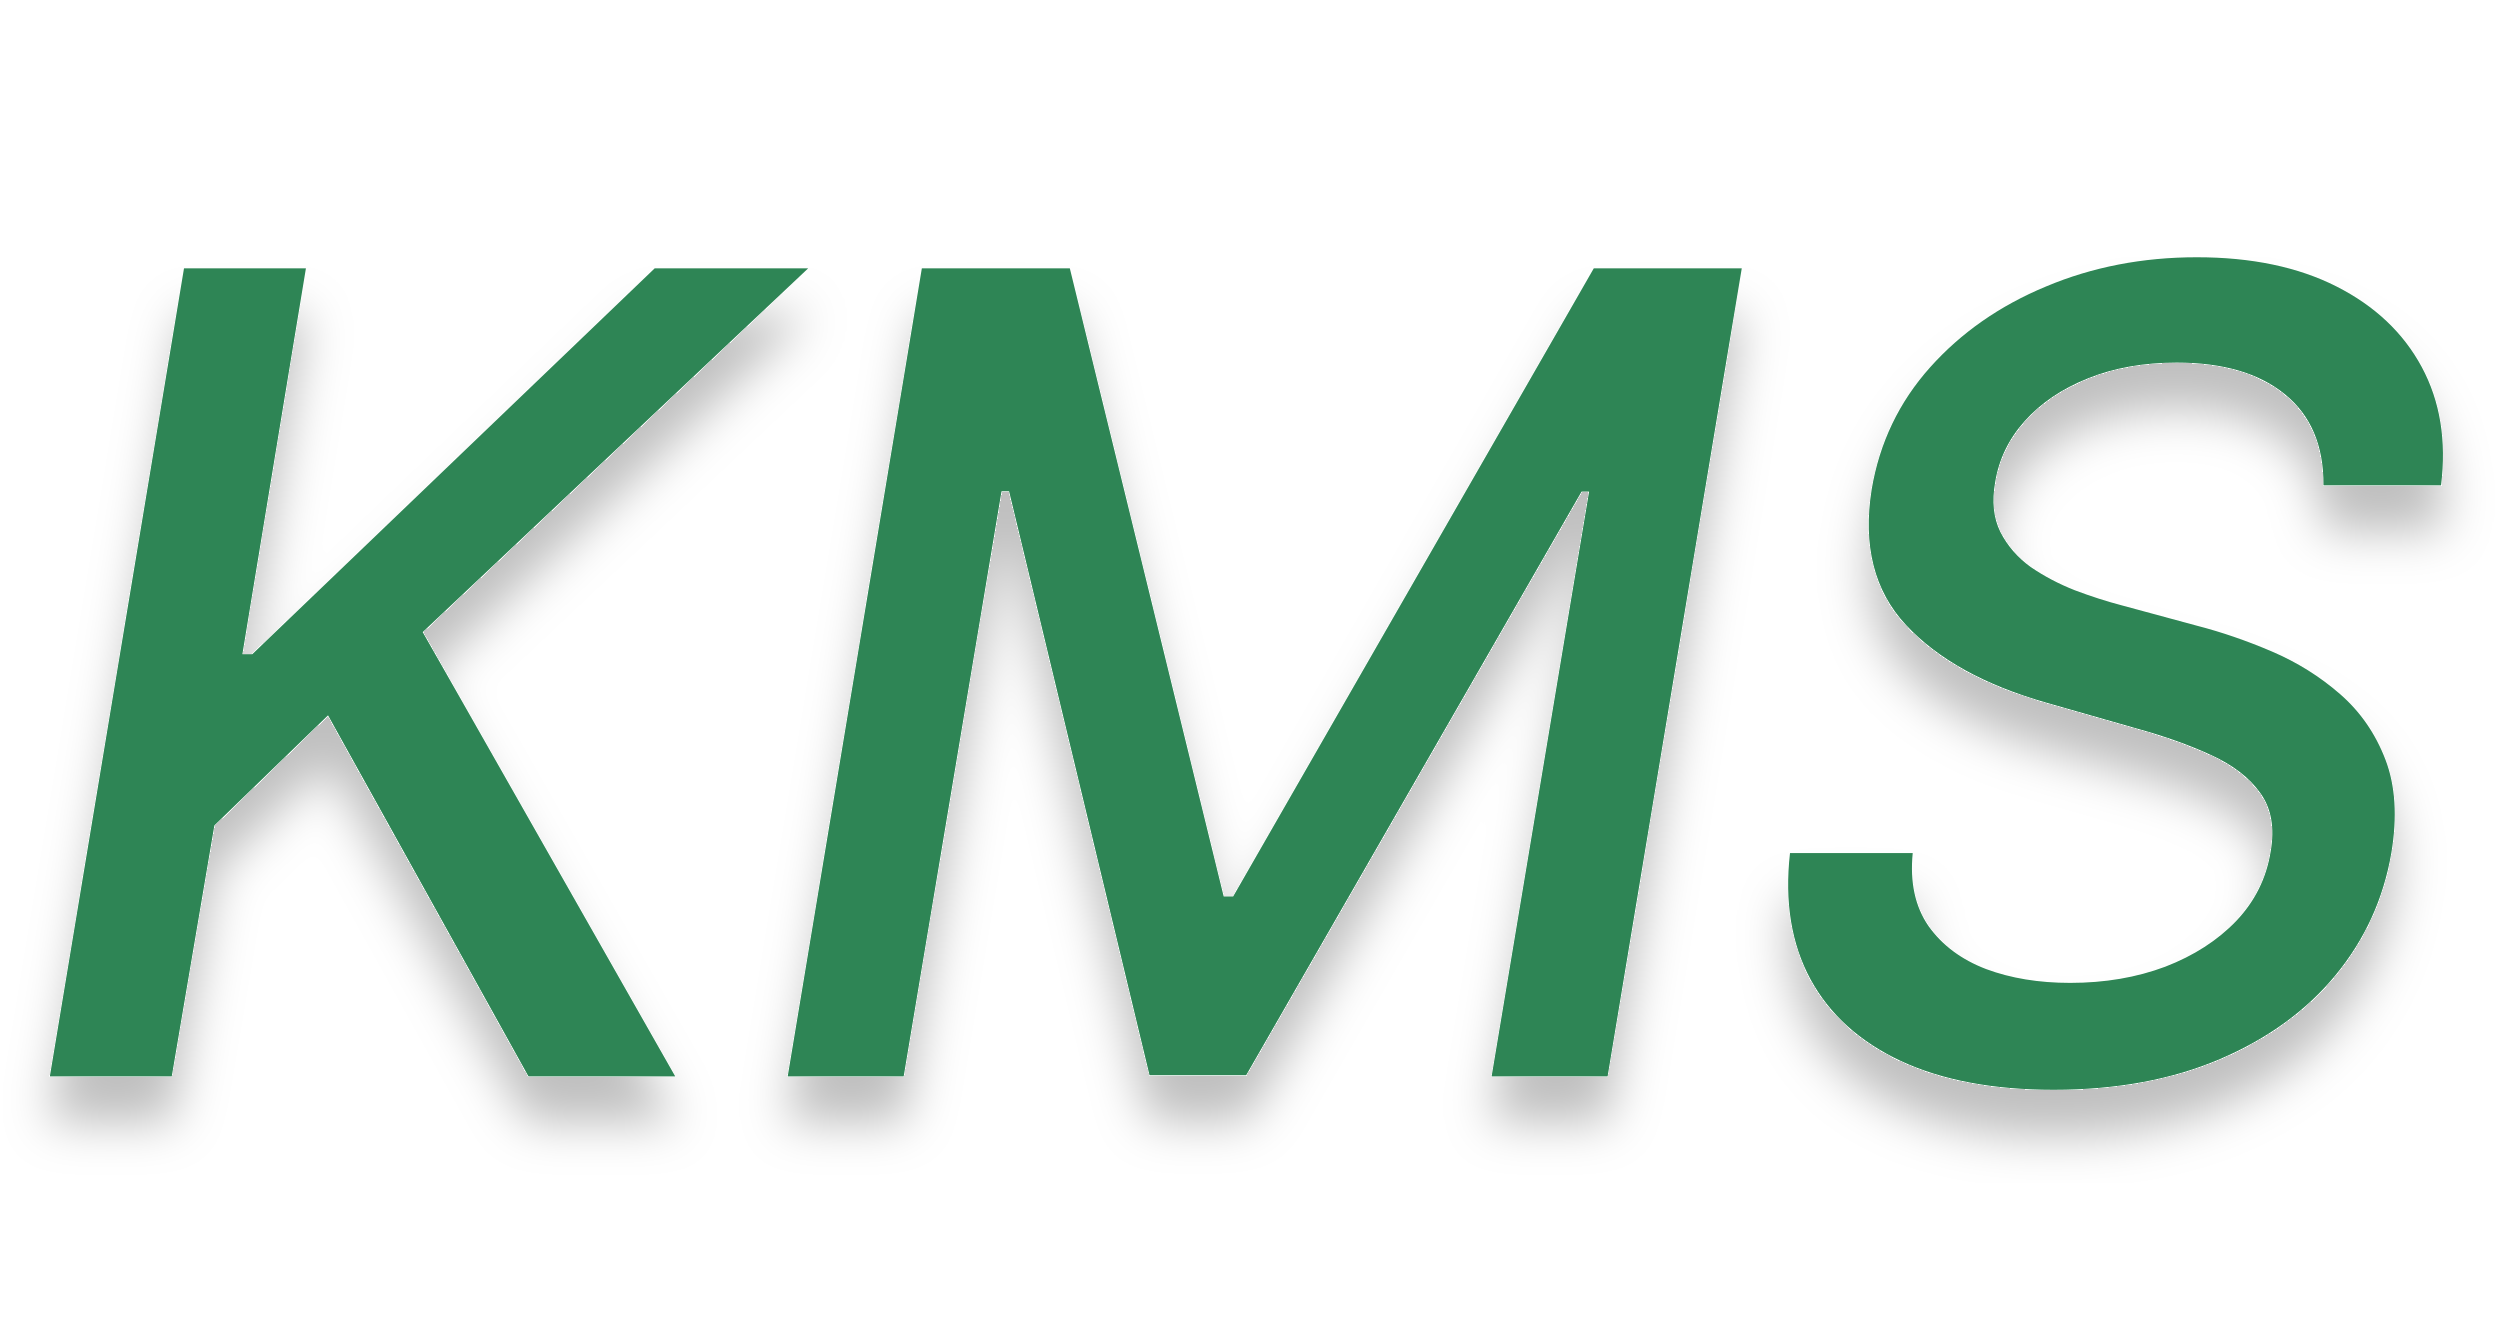
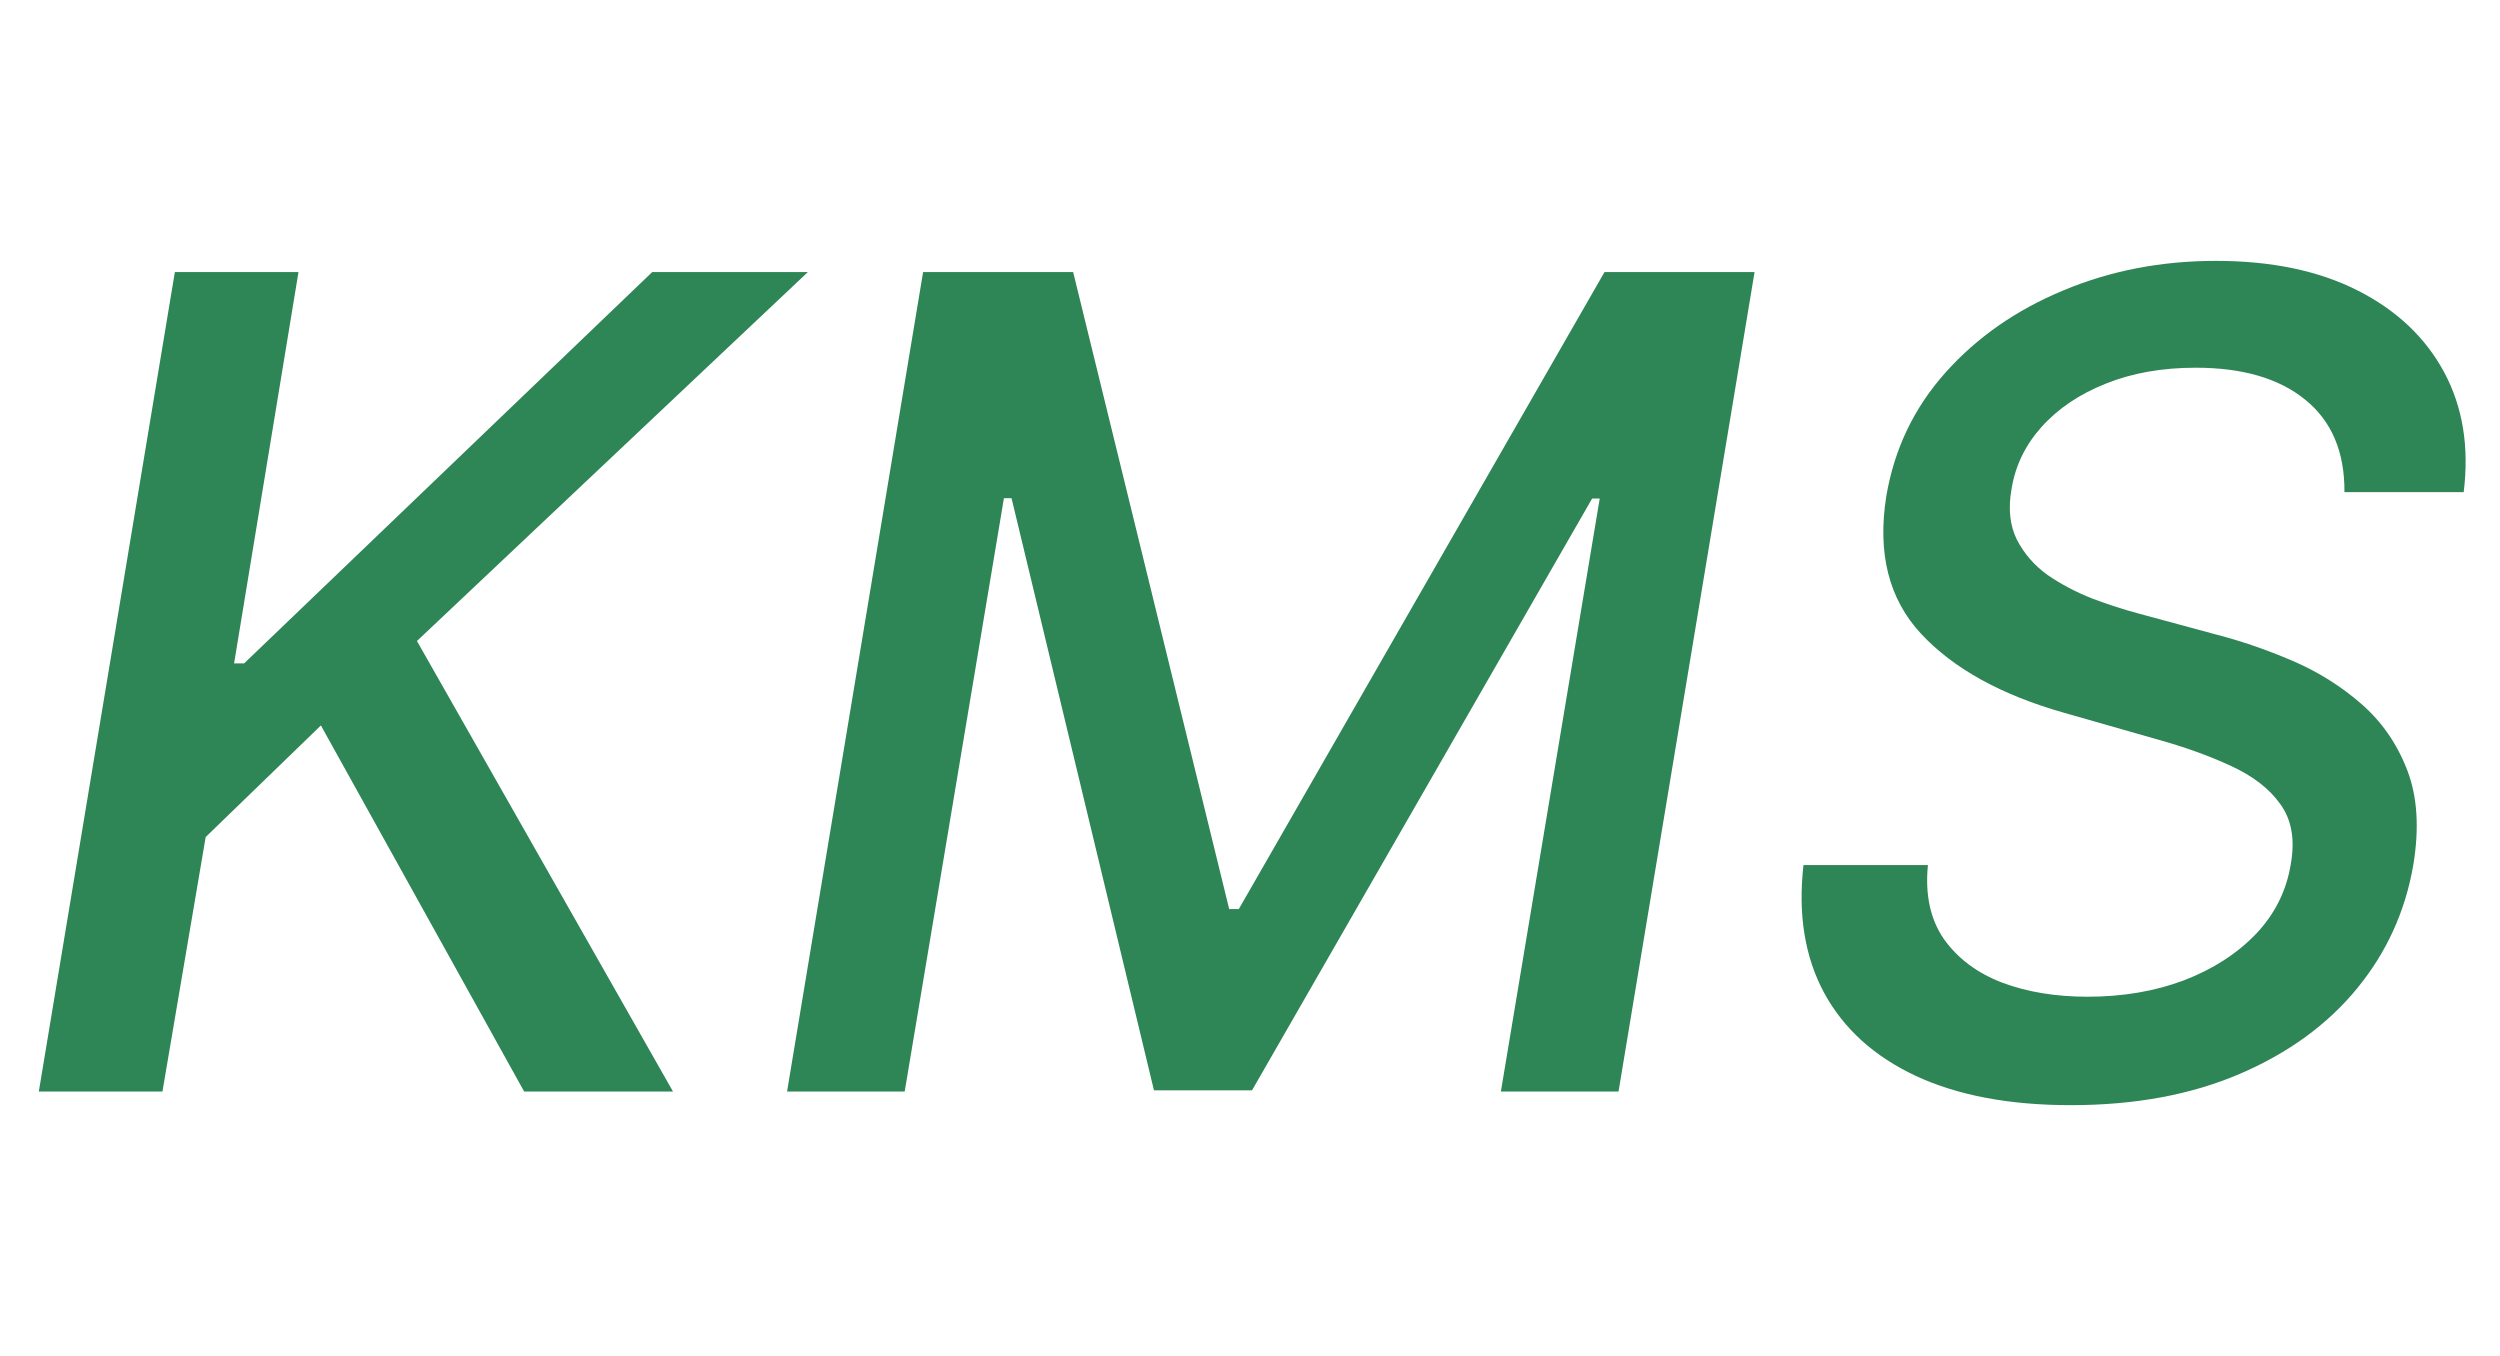
- <svg xmlns="http://www.w3.org/2000/svg" width="216" height="116" viewBox="0 0 216 116" fill="none">
-   <g filter="url(#filter0_d_7_7)">
-     <path d="M4.307 93L15.898 23.182H26.432L20.943 56.523H21.796L56.568 23.182H69.829L36.523 54.614L58.341 93H45.659L28.341 61.807L18.523 71.318L14.841 93H4.307ZM79.648 23.182H92.432L105.727 77.454H106.545L137.705 23.182H150.489L138.898 93H128.875L137.295 42.477H136.648L107.67 92.898H99.318L87.182 42.443H86.534L78.079 93H68.057L79.648 23.182ZM200.747 41.932C200.77 38.5 199.656 35.875 197.406 34.057C195.179 32.239 192.065 31.329 188.065 31.329C185.202 31.329 182.645 31.784 180.395 32.693C178.168 33.58 176.349 34.807 174.94 36.375C173.554 37.92 172.702 39.682 172.384 41.659C172.088 43.318 172.236 44.75 172.827 45.955C173.44 47.159 174.315 48.17 175.452 48.989C176.611 49.784 177.884 50.455 179.27 51C180.656 51.523 181.997 51.955 183.293 52.295L189.838 54.068C191.952 54.614 194.099 55.352 196.281 56.284C198.463 57.216 200.429 58.443 202.179 59.966C203.929 61.489 205.236 63.375 206.099 65.625C206.963 67.875 207.134 70.568 206.611 73.704C205.929 77.659 204.327 81.171 201.804 84.239C199.281 87.307 195.952 89.727 191.815 91.5C187.679 93.273 182.884 94.159 177.429 94.159C172.202 94.159 167.804 93.329 164.236 91.671C160.69 90.011 158.088 87.659 156.429 84.614C154.77 81.546 154.179 77.909 154.656 73.704H165.259C165.009 76.227 165.463 78.329 166.622 80.011C167.804 81.671 169.463 82.909 171.599 83.727C173.736 84.523 176.156 84.921 178.861 84.921C181.861 84.921 184.599 84.454 187.077 83.523C189.554 82.568 191.599 81.25 193.213 79.568C194.827 77.864 195.815 75.875 196.179 73.602C196.543 71.534 196.247 69.841 195.293 68.523C194.361 67.204 192.952 66.114 191.065 65.25C189.202 64.386 187.077 63.625 184.69 62.966L176.815 60.716C171.474 59.193 167.429 56.955 164.679 54C161.929 51.045 160.94 47.136 161.713 42.273C162.395 38.25 164.077 34.739 166.759 31.739C169.44 28.739 172.781 26.409 176.781 24.75C180.781 23.068 185.122 22.227 189.804 22.227C194.531 22.227 198.554 23.068 201.872 24.75C205.19 26.432 207.645 28.75 209.236 31.704C210.827 34.659 211.384 38.068 210.906 41.932H200.747Z" fill="#2E8555" />
+ <svg xmlns="http://www.w3.org/2000/svg" width="142" height="77" viewBox="0 0 142 77" fill="none">
+   <g filter="url(#filter0_b_7_7)">
+     <path d="M2.205 62L9.932 15.454H16.954L13.296 37.682H13.864L37.045 15.454H45.886L23.682 36.409L38.227 62H29.773L18.227 41.205L11.682 47.545L9.227 62H2.205ZM52.432 15.454H60.955L69.818 51.636H70.364L91.136 15.454H99.659L91.932 62H85.25L90.864 28.318H90.432L71.114 61.932H65.546L57.455 28.296H57.023L51.386 62H44.705L52.432 15.454ZM133.165 27.954C133.18 25.667 132.438 23.917 130.938 22.704C129.453 21.492 127.377 20.886 124.71 20.886C122.801 20.886 121.097 21.189 119.597 21.796C118.112 22.386 116.9 23.204 115.96 24.25C115.036 25.28 114.468 26.454 114.256 27.773C114.059 28.879 114.157 29.833 114.551 30.636C114.96 31.439 115.544 32.114 116.301 32.659C117.074 33.189 117.922 33.636 118.847 34C119.771 34.349 120.665 34.636 121.528 34.864L125.892 36.045C127.301 36.409 128.733 36.901 130.188 37.523C131.642 38.144 132.953 38.962 134.119 39.977C135.286 40.992 136.157 42.25 136.733 43.75C137.309 45.25 137.422 47.045 137.074 49.136C136.619 51.773 135.551 54.114 133.869 56.159C132.188 58.205 129.968 59.818 127.21 61C124.453 62.182 121.256 62.773 117.619 62.773C114.134 62.773 111.203 62.22 108.824 61.114C106.46 60.008 104.725 58.439 103.619 56.409C102.513 54.364 102.119 51.939 102.438 49.136H109.506C109.339 50.818 109.642 52.22 110.415 53.341C111.203 54.447 112.309 55.273 113.733 55.818C115.157 56.349 116.771 56.614 118.574 56.614C120.574 56.614 122.4 56.303 124.051 55.682C125.703 55.045 127.066 54.167 128.142 53.045C129.218 51.909 129.877 50.583 130.119 49.068C130.362 47.689 130.165 46.561 129.528 45.682C128.907 44.803 127.968 44.076 126.71 43.5C125.468 42.924 124.051 42.417 122.46 41.977L117.21 40.477C113.65 39.462 110.953 37.97 109.119 36C107.286 34.03 106.627 31.424 107.142 28.182C107.597 25.5 108.718 23.159 110.506 21.159C112.294 19.159 114.521 17.606 117.188 16.5C119.854 15.379 122.748 14.818 125.869 14.818C129.021 14.818 131.703 15.379 133.915 16.5C136.127 17.621 137.763 19.167 138.824 21.136C139.884 23.106 140.256 25.379 139.938 27.954H133.165Z" fill="#2E8555" />
  </g>
  <defs>
-     <filter id="filter0_d_7_7" x="0.307" y="22.227" width="215.315" height="79.932" filterUnits="userSpaceOnUse" color-interpolation-filters="sRGB">
+     <filter id="filter0_b_7_7" x="-1.795" y="10.818" width="146.21" height="55.955" filterUnits="userSpaceOnUse" color-interpolation-filters="sRGB">
      <feFlood flood-opacity="0" result="BackgroundImageFix" />
-       <feColorMatrix in="SourceAlpha" type="matrix" values="0 0 0 0 0 0 0 0 0 0 0 0 0 0 0 0 0 0 127 0" result="hardAlpha" />
-       <feOffset dy="4" />
-       <feGaussianBlur stdDeviation="2" />
-       <feComposite in2="hardAlpha" operator="out" />
-       <feColorMatrix type="matrix" values="0 0 0 0 0 0 0 0 0 0 0 0 0 0 0 0 0 0 0.25 0" />
-       <feBlend mode="normal" in2="BackgroundImageFix" result="effect1_dropShadow_7_7" />
-       <feBlend mode="normal" in="SourceGraphic" in2="effect1_dropShadow_7_7" result="shape" />
+       <feGaussianBlur in="BackgroundImageFix" stdDeviation="2" />
+       <feComposite in2="SourceAlpha" operator="in" result="effect1_backgroundBlur_7_7" />
+       <feBlend mode="normal" in="SourceGraphic" in2="effect1_backgroundBlur_7_7" result="shape" />
    </filter>
  </defs>
</svg>
